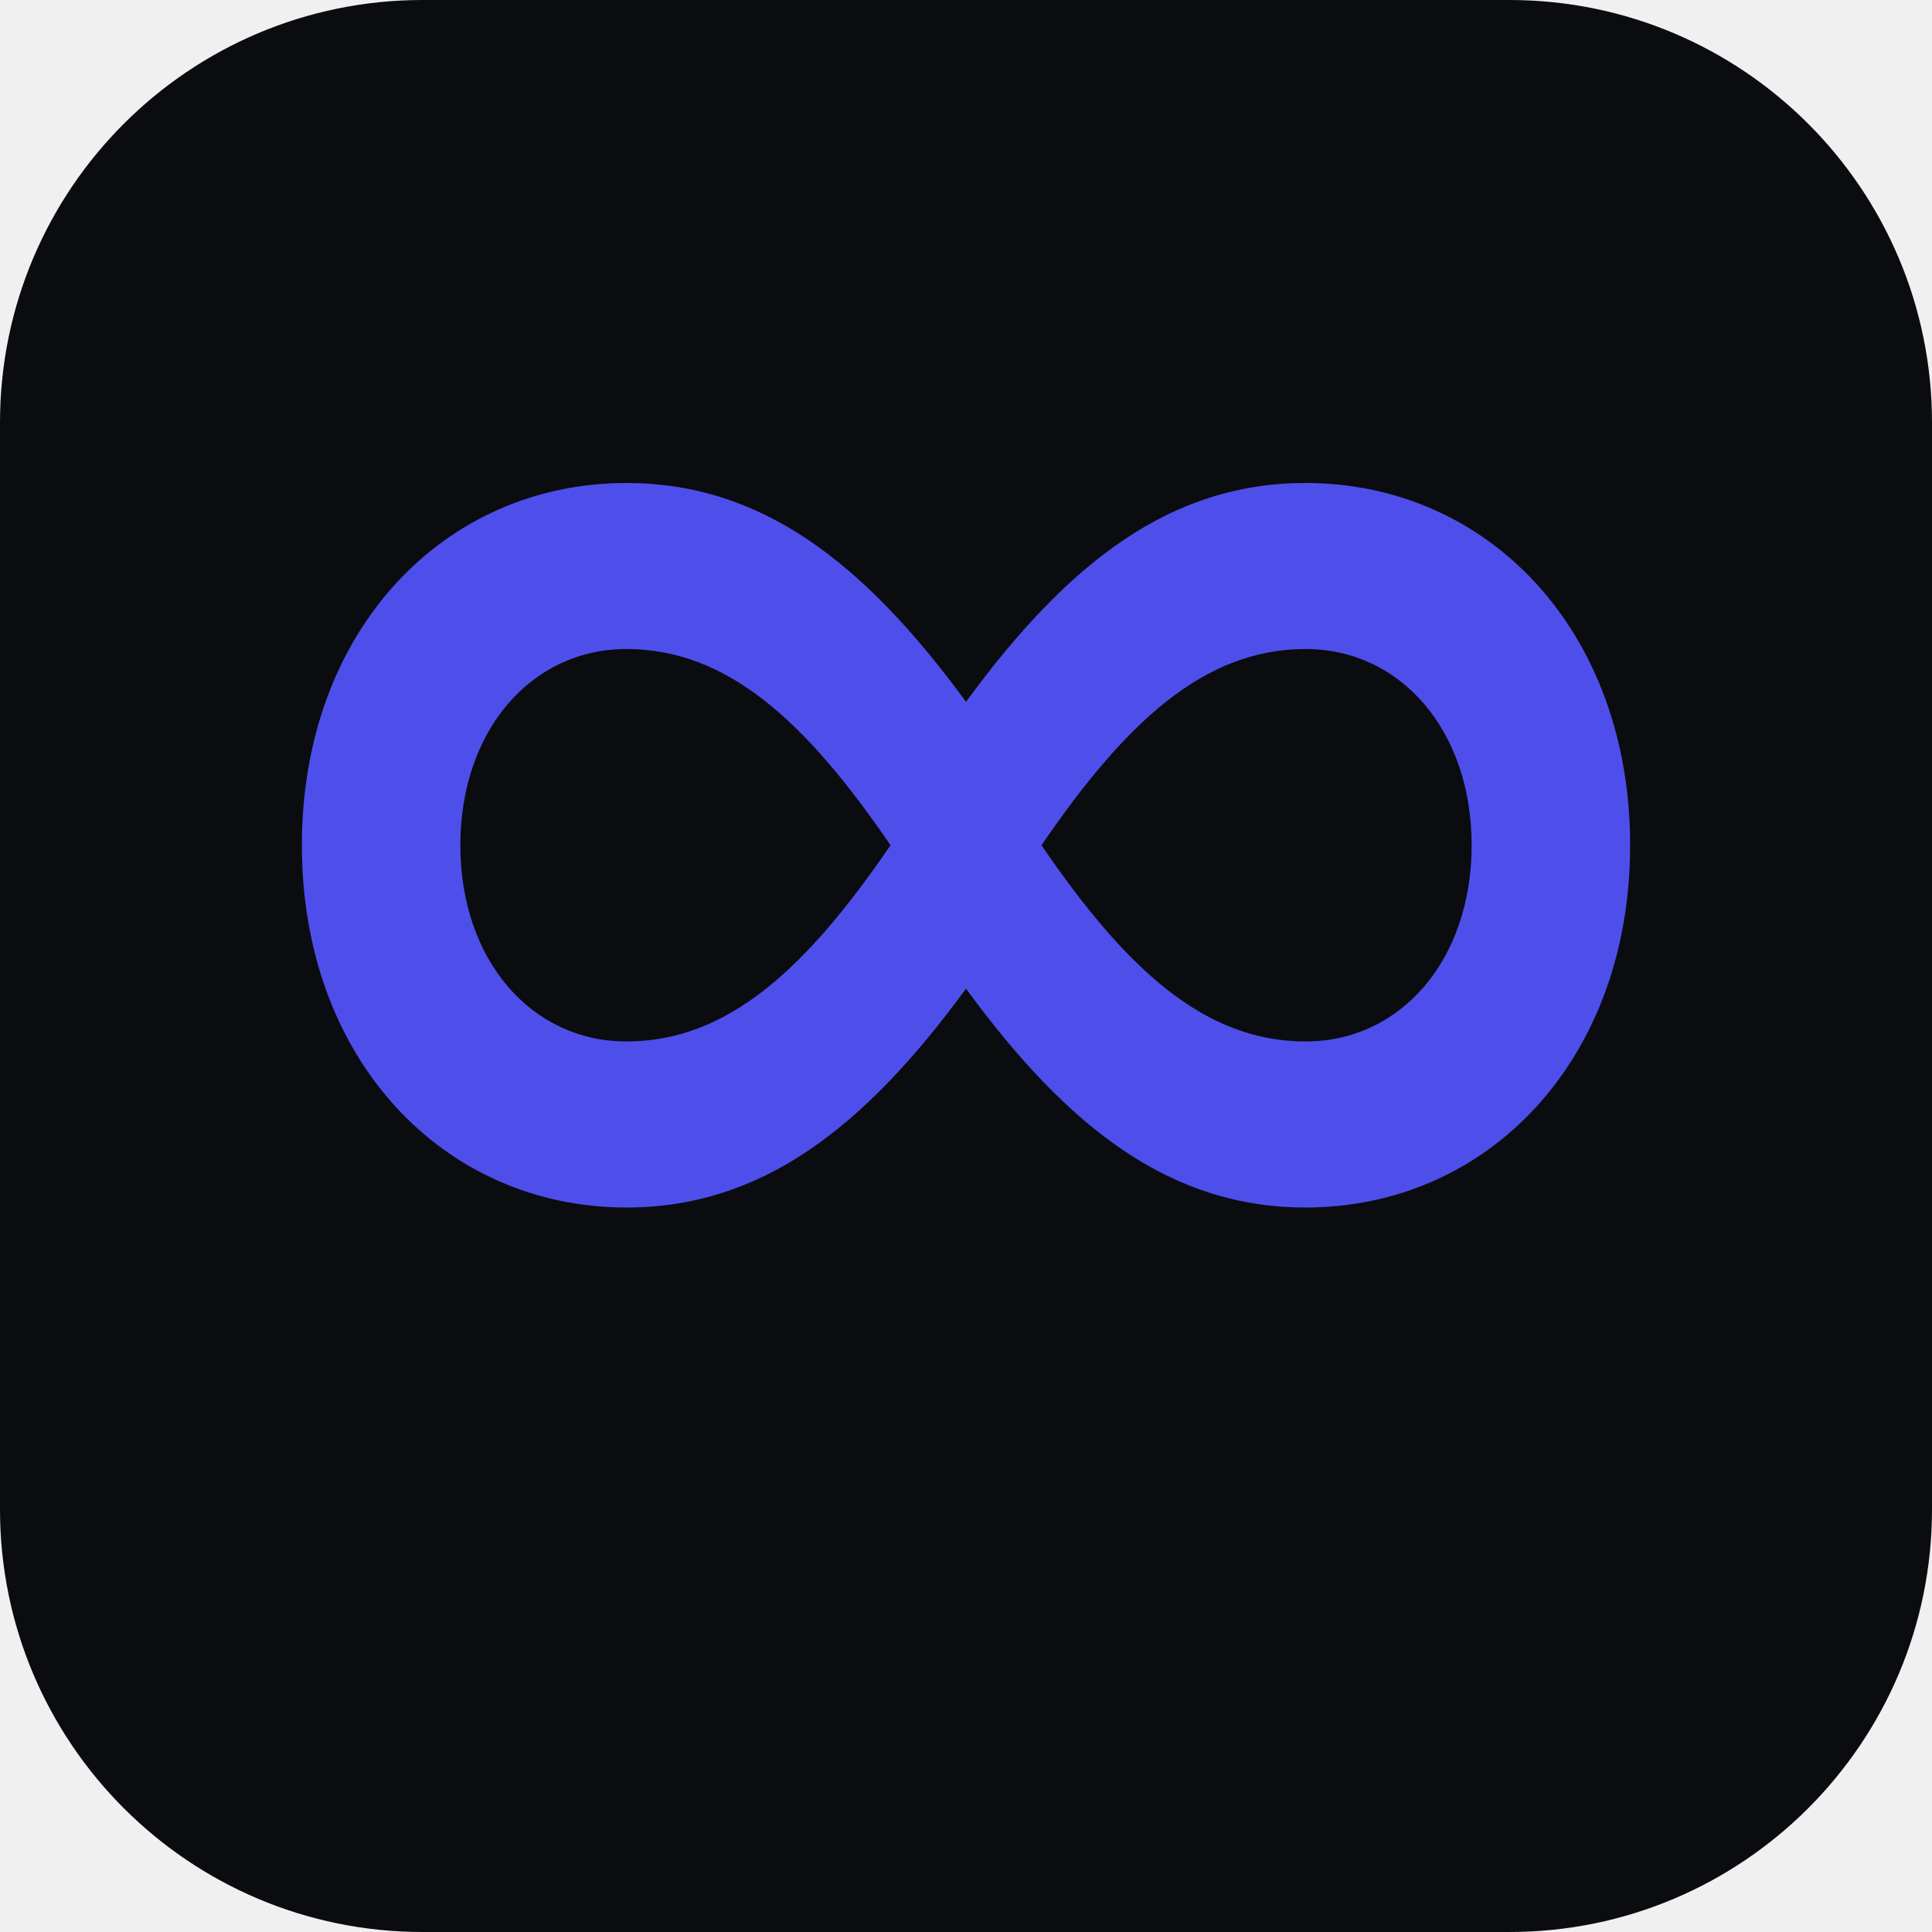
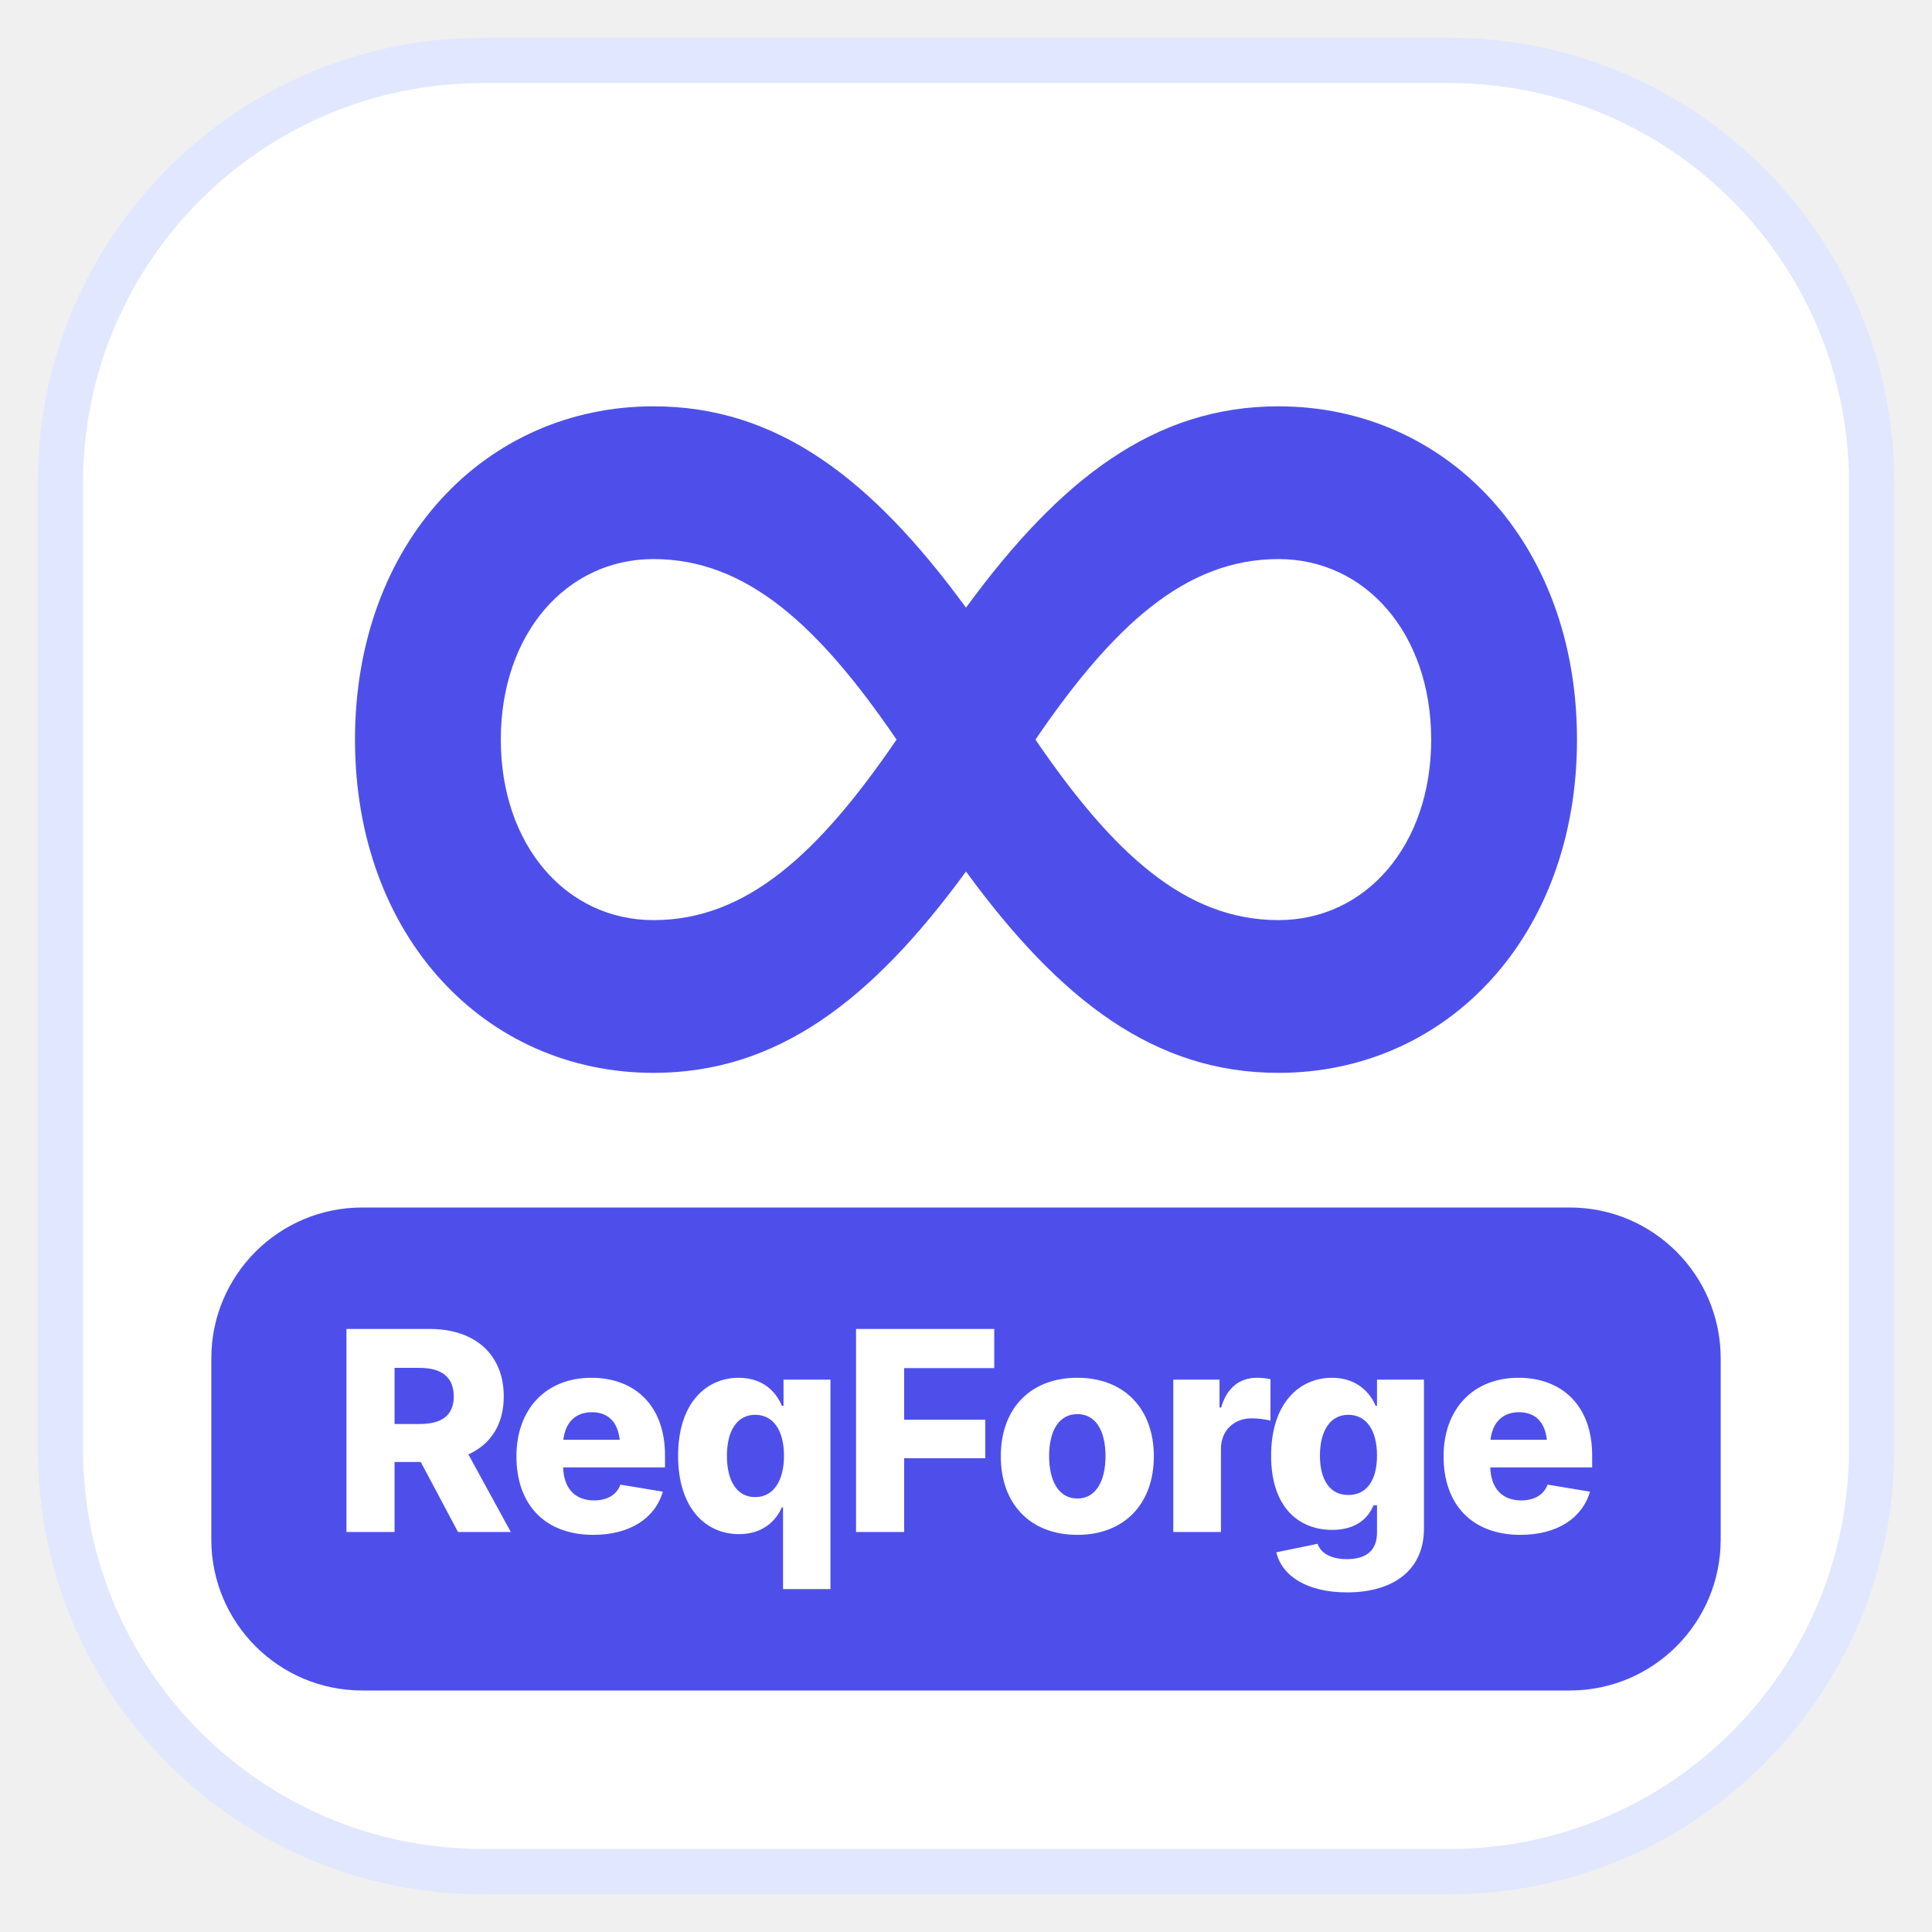
<svg xmlns="http://www.w3.org/2000/svg" viewBox="0 0 128 128" width="128" height="128">
-   <rect width="128" height="128" rx="28" fill="#0B0C10" />
-   <path fill="#4E4FEB" fill-rule="evenodd" d="M64 46.5        C70.8 37.2 77.6 32 86.5 32        C98.6 32 108 41.8 108 56        C108 70.2 98.6 80 86.5 80        C77.6 80 70.8 74.8 64 65.5        C57.2 74.8 50.4 80 41.5 80        C29.4 80 20 70.2 20 56        C20 41.8 29.4 32 41.5 32        C50.4 32 57.2 37.2 64 46.5        Z        M41.5 43        C35.2 43 30.5 48.4 30.5 56        C30.5 63.6 35.2 69 41.5 69        C48.2 69 53.4 64.2 59 56        C53.4 47.8 48.2 43 41.5 43        Z        M86.5 43        C79.8 43 74.6 47.8 69 56        C74.6 64.2 79.8 69 86.5 69        C92.8 69 97.5 63.6 97.5 56        C97.5 48.4 92.8 43 86.5 43        Z" />
+   <rect x="4" y="4" width="120" height="120" rx="28" fill="#FFFFFF" stroke="#E0E7FF" stroke-width="3" />
+   <g transform="translate(64 49) scale(0.92) translate(-64 -56)">
+     <path fill="#4E4FEB" fill-rule="evenodd" d="M64 46.5C70.8 37.2 77.6 32 86.5 32C98.6 32 108 41.8 108 56C108 70.2 98.6 80 86.5 80C77.6 80 70.8 74.8 64 65.5C57.2 74.8 50.4 80 41.5 80C29.4 80 20 70.2 20 56C20 41.8 29.4 32 41.5 32C50.4 32 57.2 37.2 64 46.5ZM41.5 43C35.2 43 30.5 48.4 30.5 56C30.5 63.6 35.2 69 41.5 69C48.2 69 53.4 64.2 59 56C53.4 47.8 48.2 43 41.5 43ZM86.5 43C79.8 43 74.6 47.8 69 56C74.6 64.2 79.8 69 86.5 69C92.8 69 97.5 63.6 97.5 56C97.5 48.4 92.8 43 86.5 43Z" />
+   </g>
+   <rect x="14" y="80" width="100" height="32" rx="10" fill="#4E4FEB" />
+   <text x="64" y="101.5" text-anchor="middle" fill="#FFFFFF" font-size="18.5" font-weight="800" font-family="-apple-system, BlinkMacSystemFont, Inter, Segoe UI, sans-serif" letter-spacing="-0.4">ReqForge</text>
</svg>
